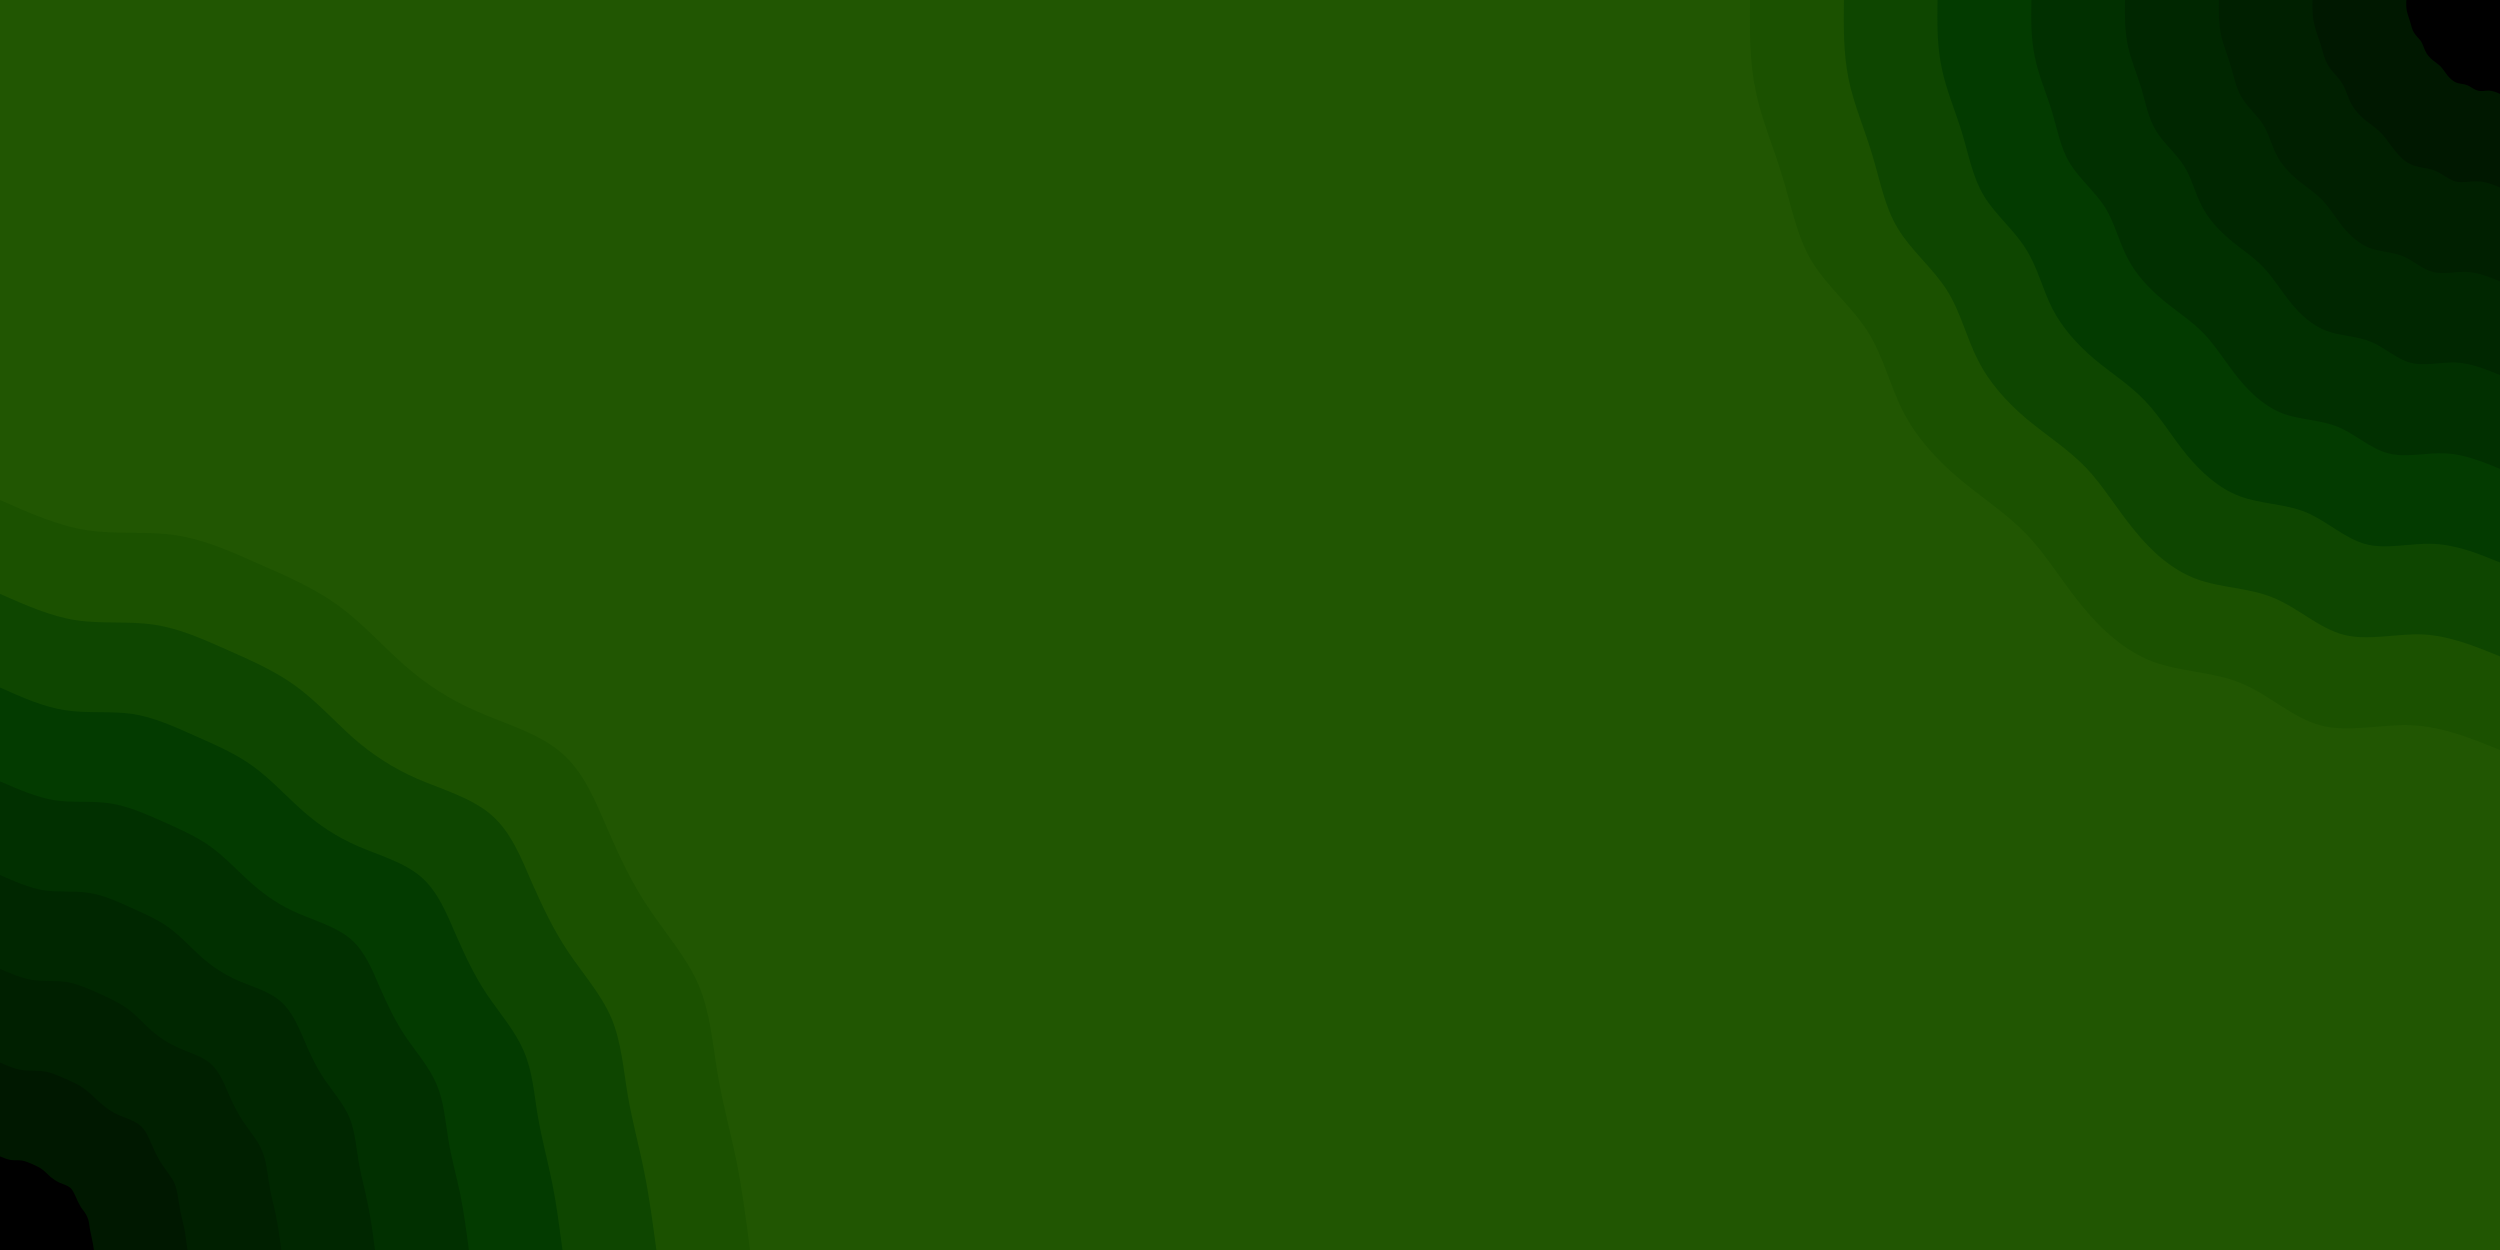
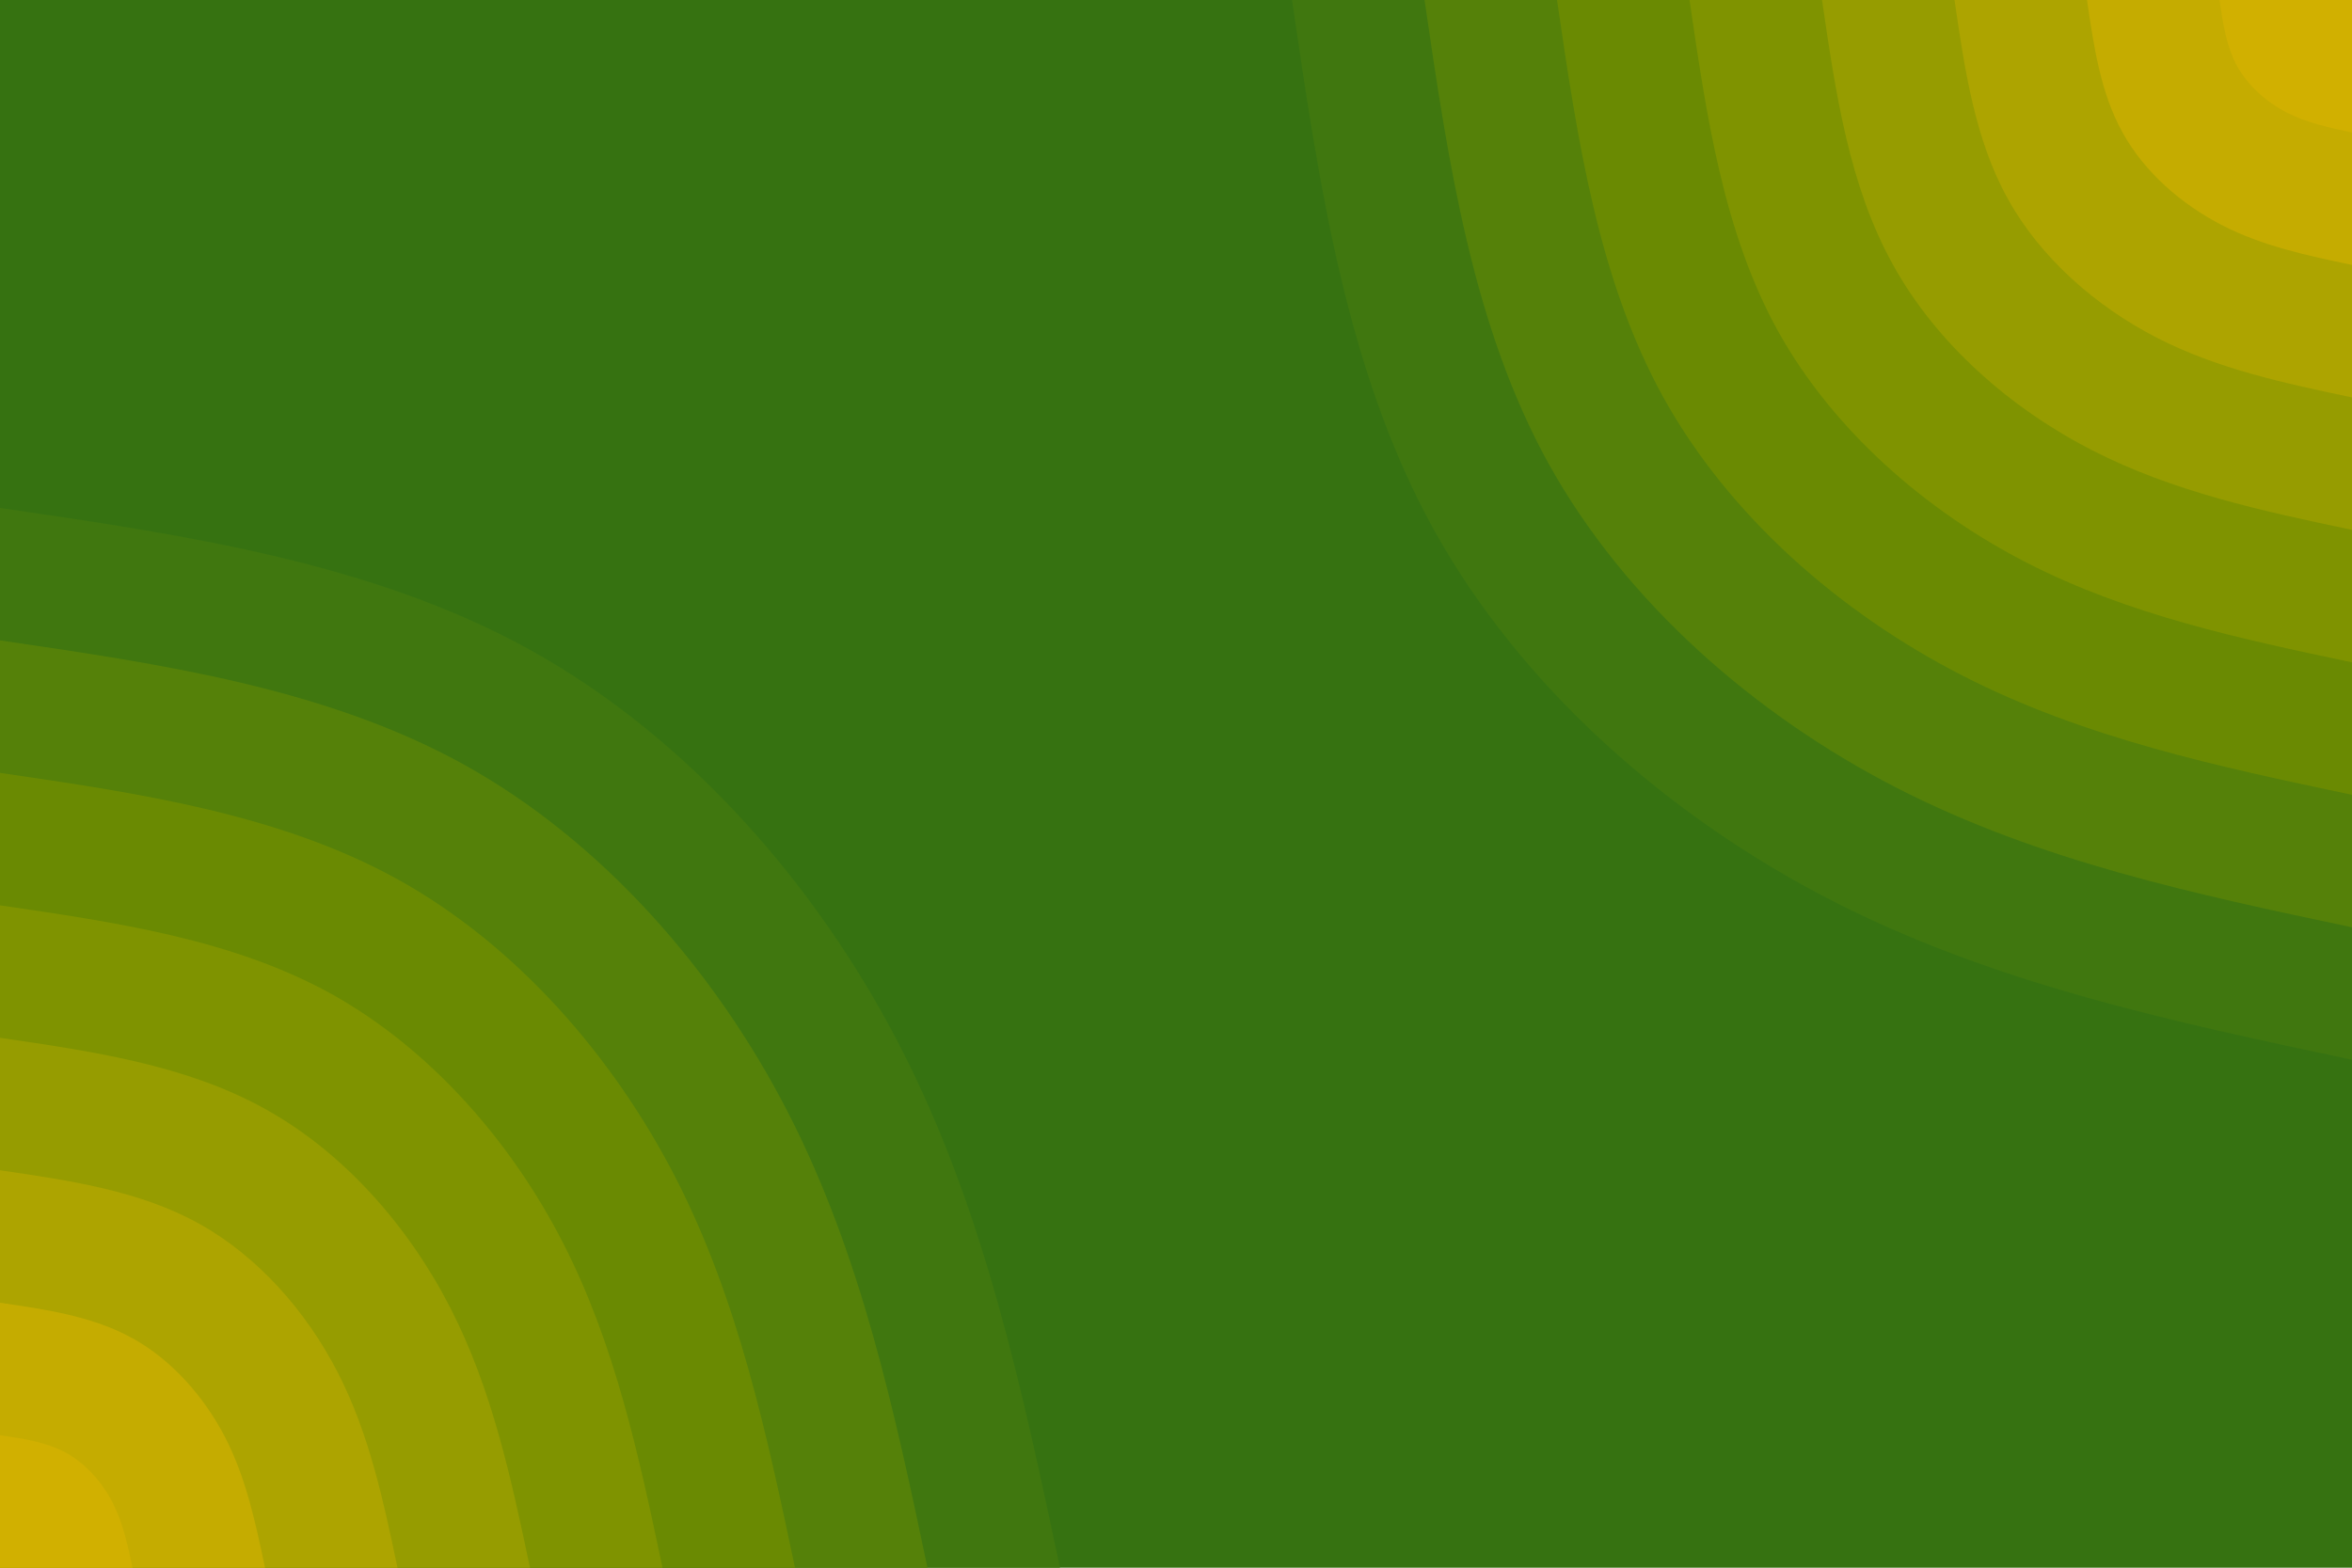
- <svg xmlns="http://www.w3.org/2000/svg" id="visual" viewBox="0 0 900 450" width="900" height="450" version="1.1">
-   <rect x="0" y="0" width="900" height="450" fill="#215602" />
+ <svg xmlns="http://www.w3.org/2000/svg" id="visual" viewBox="0 0 900 600" width="900" height="600" version="1.1">
+   <rect x="0" y="0" width="900" height="600" fill="#367211" />
  <defs>
-     <linearGradient id="grad1_0" x1="50%" y1="0%" x2="100%" y2="100%">
-       <stop offset="10%" stop-color="#000000" stop-opacity="1" />
-       <stop offset="90%" stop-color="#000000" stop-opacity="1" />
+     <linearGradient id="grad1_0" x1="33.3%" y1="0%" x2="100%" y2="100%">
+       <stop offset="20%" stop-color="#d1b000" stop-opacity="1" />
+       <stop offset="80%" stop-color="#d1b000" stop-opacity="1" />
    </linearGradient>
  </defs>
  <defs>
-     <linearGradient id="grad1_1" x1="50%" y1="0%" x2="100%" y2="100%">
-       <stop offset="10%" stop-color="#000000" stop-opacity="1" />
-       <stop offset="90%" stop-color="#001c00" stop-opacity="1" />
+     <linearGradient id="grad1_1" x1="33.3%" y1="0%" x2="100%" y2="100%">
+       <stop offset="20%" stop-color="#d1b000" stop-opacity="1" />
+       <stop offset="80%" stop-color="#b9a800" stop-opacity="1" />
    </linearGradient>
  </defs>
  <defs>
-     <linearGradient id="grad1_2" x1="50%" y1="0%" x2="100%" y2="100%">
-       <stop offset="10%" stop-color="#002300" stop-opacity="1" />
-       <stop offset="90%" stop-color="#001c00" stop-opacity="1" />
+     <linearGradient id="grad1_2" x1="33.3%" y1="0%" x2="100%" y2="100%">
+       <stop offset="20%" stop-color="#a1a000" stop-opacity="1" />
+       <stop offset="80%" stop-color="#b9a800" stop-opacity="1" />
    </linearGradient>
  </defs>
  <defs>
-     <linearGradient id="grad1_3" x1="50%" y1="0%" x2="100%" y2="100%">
-       <stop offset="10%" stop-color="#002300" stop-opacity="1" />
-       <stop offset="90%" stop-color="#012b00" stop-opacity="1" />
+     <linearGradient id="grad1_3" x1="33.3%" y1="0%" x2="100%" y2="100%">
+       <stop offset="20%" stop-color="#a1a000" stop-opacity="1" />
+       <stop offset="80%" stop-color="#8a9800" stop-opacity="1" />
    </linearGradient>
  </defs>
  <defs>
-     <linearGradient id="grad1_4" x1="50%" y1="0%" x2="100%" y2="100%">
-       <stop offset="10%" stop-color="#013600" stop-opacity="1" />
-       <stop offset="90%" stop-color="#012b00" stop-opacity="1" />
+     <linearGradient id="grad1_4" x1="33.3%" y1="0%" x2="100%" y2="100%">
+       <stop offset="20%" stop-color="#758f00" stop-opacity="1" />
+       <stop offset="80%" stop-color="#8a9800" stop-opacity="1" />
    </linearGradient>
  </defs>
  <defs>
-     <linearGradient id="grad1_5" x1="50%" y1="0%" x2="100%" y2="100%">
-       <stop offset="10%" stop-color="#013600" stop-opacity="1" />
-       <stop offset="90%" stop-color="#074000" stop-opacity="1" />
+     <linearGradient id="grad1_5" x1="33.3%" y1="0%" x2="100%" y2="100%">
+       <stop offset="20%" stop-color="#758f00" stop-opacity="1" />
+       <stop offset="80%" stop-color="#5f8605" stop-opacity="1" />
    </linearGradient>
  </defs>
  <defs>
-     <linearGradient id="grad1_6" x1="50%" y1="0%" x2="100%" y2="100%">
-       <stop offset="10%" stop-color="#144b00" stop-opacity="1" />
-       <stop offset="90%" stop-color="#074000" stop-opacity="1" />
+     <linearGradient id="grad1_6" x1="33.3%" y1="0%" x2="100%" y2="100%">
+       <stop offset="20%" stop-color="#4b7c0c" stop-opacity="1" />
+       <stop offset="80%" stop-color="#5f8605" stop-opacity="1" />
    </linearGradient>
  </defs>
  <defs>
-     <linearGradient id="grad1_7" x1="50%" y1="0%" x2="100%" y2="100%">
-       <stop offset="10%" stop-color="#144b00" stop-opacity="1" />
-       <stop offset="90%" stop-color="#215602" stop-opacity="1" />
+     <linearGradient id="grad1_7" x1="33.3%" y1="0%" x2="100%" y2="100%">
+       <stop offset="20%" stop-color="#4b7c0c" stop-opacity="1" />
+       <stop offset="80%" stop-color="#367211" stop-opacity="1" />
    </linearGradient>
  </defs>
  <defs>
-     <linearGradient id="grad2_0" x1="0%" y1="0%" x2="50%" y2="100%">
-       <stop offset="10%" stop-color="#000000" stop-opacity="1" />
-       <stop offset="90%" stop-color="#000000" stop-opacity="1" />
+     <linearGradient id="grad2_0" x1="0%" y1="0%" x2="66.7%" y2="100%">
+       <stop offset="20%" stop-color="#d1b000" stop-opacity="1" />
+       <stop offset="80%" stop-color="#d1b000" stop-opacity="1" />
    </linearGradient>
  </defs>
  <defs>
-     <linearGradient id="grad2_1" x1="0%" y1="0%" x2="50%" y2="100%">
-       <stop offset="10%" stop-color="#001c00" stop-opacity="1" />
-       <stop offset="90%" stop-color="#000000" stop-opacity="1" />
+     <linearGradient id="grad2_1" x1="0%" y1="0%" x2="66.7%" y2="100%">
+       <stop offset="20%" stop-color="#b9a800" stop-opacity="1" />
+       <stop offset="80%" stop-color="#d1b000" stop-opacity="1" />
    </linearGradient>
  </defs>
  <defs>
-     <linearGradient id="grad2_2" x1="0%" y1="0%" x2="50%" y2="100%">
-       <stop offset="10%" stop-color="#001c00" stop-opacity="1" />
-       <stop offset="90%" stop-color="#002300" stop-opacity="1" />
+     <linearGradient id="grad2_2" x1="0%" y1="0%" x2="66.7%" y2="100%">
+       <stop offset="20%" stop-color="#b9a800" stop-opacity="1" />
+       <stop offset="80%" stop-color="#a1a000" stop-opacity="1" />
    </linearGradient>
  </defs>
  <defs>
-     <linearGradient id="grad2_3" x1="0%" y1="0%" x2="50%" y2="100%">
-       <stop offset="10%" stop-color="#012b00" stop-opacity="1" />
-       <stop offset="90%" stop-color="#002300" stop-opacity="1" />
+     <linearGradient id="grad2_3" x1="0%" y1="0%" x2="66.7%" y2="100%">
+       <stop offset="20%" stop-color="#8a9800" stop-opacity="1" />
+       <stop offset="80%" stop-color="#a1a000" stop-opacity="1" />
    </linearGradient>
  </defs>
  <defs>
-     <linearGradient id="grad2_4" x1="0%" y1="0%" x2="50%" y2="100%">
-       <stop offset="10%" stop-color="#012b00" stop-opacity="1" />
-       <stop offset="90%" stop-color="#013600" stop-opacity="1" />
+     <linearGradient id="grad2_4" x1="0%" y1="0%" x2="66.7%" y2="100%">
+       <stop offset="20%" stop-color="#8a9800" stop-opacity="1" />
+       <stop offset="80%" stop-color="#758f00" stop-opacity="1" />
    </linearGradient>
  </defs>
  <defs>
-     <linearGradient id="grad2_5" x1="0%" y1="0%" x2="50%" y2="100%">
-       <stop offset="10%" stop-color="#074000" stop-opacity="1" />
-       <stop offset="90%" stop-color="#013600" stop-opacity="1" />
+     <linearGradient id="grad2_5" x1="0%" y1="0%" x2="66.7%" y2="100%">
+       <stop offset="20%" stop-color="#5f8605" stop-opacity="1" />
+       <stop offset="80%" stop-color="#758f00" stop-opacity="1" />
    </linearGradient>
  </defs>
  <defs>
-     <linearGradient id="grad2_6" x1="0%" y1="0%" x2="50%" y2="100%">
-       <stop offset="10%" stop-color="#074000" stop-opacity="1" />
-       <stop offset="90%" stop-color="#144b00" stop-opacity="1" />
+     <linearGradient id="grad2_6" x1="0%" y1="0%" x2="66.7%" y2="100%">
+       <stop offset="20%" stop-color="#5f8605" stop-opacity="1" />
+       <stop offset="80%" stop-color="#4b7c0c" stop-opacity="1" />
    </linearGradient>
  </defs>
  <defs>
-     <linearGradient id="grad2_7" x1="0%" y1="0%" x2="50%" y2="100%">
-       <stop offset="10%" stop-color="#215602" stop-opacity="1" />
-       <stop offset="90%" stop-color="#144b00" stop-opacity="1" />
+     <linearGradient id="grad2_7" x1="0%" y1="0%" x2="66.7%" y2="100%">
+       <stop offset="20%" stop-color="#367211" stop-opacity="1" />
+       <stop offset="80%" stop-color="#4b7c0c" stop-opacity="1" />
    </linearGradient>
  </defs>
  <g transform="translate(900, 0)">
-     <path d="M0 270C-10.4 265.8 -20.7 261.6 -31.7 261.1C-42.7 260.6 -54.3 263.8 -64.4 261.2C-74.5 258.6 -83.1 250.1 -93.3 245.9C-103.4 241.8 -115 241.9 -125 238.2C-135 234.4 -143.5 226.7 -150.5 218.1C-157.6 209.5 -163.2 199.9 -170.4 192.4C-177.7 184.8 -186.5 179.2 -194.6 172.4C-202.7 165.6 -210 157.6 -214.8 148.3C-219.6 139 -221.9 128.4 -227.6 119.4C-233.2 110.5 -242.3 103.1 -247.8 94C-253.2 84.9 -255.1 74.1 -258.3 63.7C-261.4 53.2 -265.9 43.1 -268 32.5C-270.2 22 -270.1 11 -270 0L0 0Z" fill="#1b5100" />
-     <path d="M0 236.3C-9.1 232.6 -18.1 228.9 -27.7 228.4C-37.3 228 -47.5 230.8 -56.3 228.5C-65.2 226.2 -72.7 218.8 -81.6 215.2C-90.5 211.5 -100.6 211.7 -109.4 208.4C-118.2 205.1 -125.6 198.4 -131.7 190.8C-137.9 183.3 -142.8 174.9 -149.1 168.3C-155.5 161.7 -163.2 156.8 -170.3 150.9C-177.4 144.9 -183.8 137.9 -187.9 129.7C-192.1 121.6 -194.1 112.4 -199.1 104.5C-204.1 96.6 -212 90.2 -216.8 82.2C-221.6 74.3 -223.2 64.8 -226 55.7C-228.7 46.6 -232.6 37.7 -234.5 28.5C-236.4 19.2 -236.3 9.6 -236.2 0L0 0Z" fill="#0e4600" />
-     <path d="M0 202.5C-7.8 199.3 -15.5 196.2 -23.8 195.8C-32 195.4 -40.7 197.9 -48.3 195.9C-55.9 193.9 -62.4 187.5 -69.9 184.4C-77.5 181.3 -86.2 181.5 -93.8 178.6C-101.3 175.8 -107.6 170 -112.9 163.6C-118.2 157.1 -122.4 149.9 -127.8 144.3C-133.2 138.6 -139.9 134.4 -146 129.3C-152 124.2 -157.5 118.2 -161.1 111.2C-164.7 104.2 -166.4 96.3 -170.7 89.6C-174.9 82.8 -181.7 77.3 -185.8 70.5C-189.9 63.7 -191.3 55.6 -193.7 47.7C-196.1 39.9 -199.4 32.3 -201 24.4C-202.7 16.5 -202.6 8.2 -202.5 0L0 0Z" fill="#033b00" />
-     <path d="M0 168.8C-6.5 166.1 -13 163.5 -19.8 163.2C-26.7 162.9 -33.9 164.9 -40.2 163.2C-46.6 161.6 -52 156.3 -58.3 153.7C-64.6 151.1 -71.9 151.2 -78.1 148.9C-84.4 146.5 -89.7 141.7 -94.1 136.3C-98.5 130.9 -102 125 -106.5 120.2C-111 115.5 -116.6 112 -121.6 107.8C-126.7 103.5 -131.3 98.5 -134.2 92.7C-137.2 86.9 -138.7 80.3 -142.2 74.6C-145.8 69 -151.4 64.4 -154.9 58.7C-158.3 53.1 -159.4 46.3 -161.4 39.8C-163.4 33.3 -166.2 26.9 -167.5 20.3C-168.9 13.7 -168.8 6.9 -168.7 0L0 0Z" fill="#013000" />
-     <path d="M0 135C-5.2 132.9 -10.4 130.8 -15.9 130.5C-21.3 130.3 -27.1 131.9 -32.2 130.6C-37.2 129.3 -41.6 125 -46.6 123C-51.7 120.9 -57.5 121 -62.5 119.1C-67.5 117.2 -71.8 113.4 -75.3 109C-78.8 104.7 -81.6 100 -85.2 96.2C-88.8 92.4 -93.3 89.6 -97.3 86.2C-101.3 82.8 -105 78.8 -107.4 74.1C-109.8 69.5 -110.9 64.2 -113.8 59.7C-116.6 55.2 -121.2 51.5 -123.9 47C-126.6 42.4 -127.6 37.1 -129.1 31.8C-130.7 26.6 -132.9 21.5 -134 16.3C-135.1 11 -135.1 5.5 -135 0L0 0Z" fill="#002700" />
-     <path d="M0 101.3C-3.9 99.7 -7.8 98.1 -11.9 97.9C-16 97.7 -20.3 98.9 -24.1 97.9C-27.9 97 -31.2 93.8 -35 92.2C-38.8 90.7 -43.1 90.7 -46.9 89.3C-50.6 87.9 -53.8 85 -56.5 81.8C-59.1 78.5 -61.2 75 -63.9 72.1C-66.6 69.3 -69.9 67.2 -73 64.7C-76 62.1 -78.8 59.1 -80.5 55.6C-82.3 52.1 -83.2 48.2 -85.3 44.8C-87.5 41.4 -90.9 38.6 -92.9 35.2C-95 31.8 -95.7 27.8 -96.9 23.9C-98 20 -99.7 16.2 -100.5 12.2C-101.3 8.2 -101.3 4.1 -101.2 0L0 0Z" fill="#002000" />
-     <path d="M0 67.5C-2.6 66.4 -5.2 65.4 -7.9 65.3C-10.7 65.1 -13.6 66 -16.1 65.3C-18.6 64.6 -20.8 62.5 -23.3 61.5C-25.8 60.4 -28.7 60.5 -31.3 59.5C-33.8 58.6 -35.9 56.7 -37.6 54.5C-39.4 52.4 -40.8 50 -42.6 48.1C-44.4 46.2 -46.6 44.8 -48.7 43.1C-50.7 41.4 -52.5 39.4 -53.7 37.1C-54.9 34.7 -55.5 32.1 -56.9 29.9C-58.3 27.6 -60.6 25.8 -61.9 23.5C-63.3 21.2 -63.8 18.5 -64.6 15.9C-65.4 13.3 -66.5 10.8 -67 8.1C-67.6 5.5 -67.5 2.7 -67.5 0L0 0Z" fill="#001800" />
-     <path d="M0 33.8C-1.3 33.2 -2.6 32.7 -4 32.6C-5.3 32.6 -6.8 33 -8 32.6C-9.3 32.3 -10.4 31.3 -11.7 30.7C-12.9 30.2 -14.4 30.2 -15.6 29.8C-16.9 29.3 -17.9 28.3 -18.8 27.3C-19.7 26.2 -20.4 25 -21.3 24C-22.2 23.1 -23.3 22.4 -24.3 21.6C-25.3 20.7 -26.3 19.7 -26.8 18.5C-27.4 17.4 -27.7 16.1 -28.4 14.9C-29.2 13.8 -30.3 12.9 -31 11.7C-31.7 10.6 -31.9 9.3 -32.3 8C-32.7 6.7 -33.2 5.4 -33.5 4.1C-33.8 2.7 -33.8 1.4 -33.7 0L0 0Z" fill="#000000" />
+     <path d="M0 405.6C-68.3 391.1 -136.6 376.7 -199 344.7C-261.4 312.7 -317.8 263.2 -351.3 202.8C-384.7 142.4 -395.2 71.2 -405.6 0L0 0Z" fill="#40770f" />
+     <path d="M0 354.9C-59.8 342.3 -119.5 329.6 -174.1 301.6C-228.7 273.6 -278.1 230.3 -307.4 177.5C-336.6 124.6 -345.8 62.3 -354.9 0L0 0Z" fill="#558109" />
+     <path d="M0 304.2C-51.2 293.4 -102.5 282.5 -149.2 258.5C-196 234.5 -238.4 197.4 -263.5 152.1C-288.5 106.8 -296.4 53.4 -304.2 0L0 0Z" fill="#6a8a02" />
+     <path d="M0 253.5C-42.7 244.5 -85.4 235.4 -124.4 215.4C-163.4 195.4 -198.6 164.5 -219.6 126.8C-240.5 89 -247 44.5 -253.5 0L0 0Z" fill="#7f9300" />
+     <path d="M0 202.8C-34.2 195.6 -68.3 188.3 -99.5 172.3C-130.7 156.3 -158.9 131.6 -175.6 101.4C-192.4 71.2 -197.6 35.6 -202.8 0L0 0Z" fill="#969c00" />
+     <path d="M0 152.1C-25.6 146.7 -51.2 141.3 -74.6 129.3C-98 117.3 -119.2 98.7 -131.7 76.1C-144.3 53.4 -148.2 26.7 -152.1 0L0 0Z" fill="#ada400" />
+     <path d="M0 101.4C-17.1 97.8 -34.2 94.2 -49.7 86.2C-65.3 78.2 -79.5 65.8 -87.8 50.7C-96.2 35.6 -98.8 17.8 -101.4 0L0 0Z" fill="#c5ac00" />
+     <path d="M0 50.7C-8.5 48.9 -17.1 47.1 -24.9 43.1C-32.7 39.1 -39.7 32.9 -43.9 25.4C-48.1 17.8 -49.4 8.9 -50.7 0L0 0Z" fill="#d1b000" />
  </g>
-   <g transform="translate(0, 450)">
-     <path d="M0 -270C10.4 -265.4 20.8 -260.7 31.5 -259.1C42.1 -257.5 53 -258.9 63.4 -257.3C73.8 -255.7 83.8 -251.2 93.6 -246.8C103.5 -242.5 113.2 -238.2 121.8 -232C130.3 -225.8 137.6 -217.6 145.4 -210.7C153.2 -203.8 161.6 -198.3 171.7 -193.9C181.9 -189.4 193.9 -186.1 202.1 -179C210.3 -172 214.5 -161.2 218.9 -151.1C223.3 -141 227.7 -131.6 233.8 -122.7C239.8 -113.7 247.3 -105.2 251.5 -95.4C255.7 -85.5 256.5 -74.4 258.3 -63.7C260.1 -53 262.9 -42.7 265.1 -32.2C267.2 -21.7 268.6 -10.8 270 0L0 0Z" fill="#1b5100" />
-     <path d="M0 -236.2C9.1 -232.2 18.2 -228.1 27.5 -226.7C36.8 -225.3 46.4 -226.5 55.5 -225.1C64.6 -223.8 73.3 -219.8 81.9 -216C90.5 -212.2 99.1 -208.4 106.5 -203C114 -197.5 120.4 -190.4 127.2 -184.3C134.1 -178.3 141.4 -173.5 150.3 -169.6C159.2 -165.8 169.7 -162.8 176.8 -156.7C184 -150.5 187.7 -141 191.5 -132.2C195.4 -123.4 199.3 -115.2 204.5 -107.4C209.8 -99.5 216.4 -92.1 220.1 -83.5C223.7 -74.9 224.4 -65.1 226 -55.7C227.6 -46.3 230.1 -37.4 231.9 -28.2C233.8 -18.9 235 -9.5 236.3 0L0 0Z" fill="#0e4600" />
-     <path d="M0 -202.5C7.8 -199 15.6 -195.5 23.6 -194.3C31.6 -193.1 39.8 -194.1 47.6 -193C55.4 -191.8 62.8 -188.4 70.2 -185.1C77.6 -181.8 84.9 -178.7 91.3 -174C97.7 -169.3 103.2 -163.2 109.1 -158C114.9 -152.9 121.2 -148.7 128.8 -145.4C136.4 -142.1 145.5 -139.6 151.6 -134.3C157.7 -129 160.9 -120.9 164.2 -113.3C167.5 -105.8 170.8 -98.7 175.3 -92C179.8 -85.3 185.5 -78.9 188.6 -71.5C191.8 -64.2 192.3 -55.8 193.7 -47.7C195.1 -39.7 197.2 -32 198.8 -24.1C200.4 -16.2 201.4 -8.1 202.5 0L0 0Z" fill="#033b00" />
-     <path d="M0 -168.7C6.5 -165.9 13 -163 19.7 -161.9C26.3 -160.9 33.1 -161.8 39.6 -160.8C46.1 -159.8 52.4 -157 58.5 -154.3C64.7 -151.5 70.8 -148.9 76.1 -145C81.4 -141.1 86 -136 90.9 -131.7C95.8 -127.4 101 -123.9 107.3 -121.2C113.7 -118.4 121.2 -116.3 126.3 -111.9C131.4 -107.5 134.1 -100.7 136.8 -94.4C139.6 -88.1 142.3 -82.3 146.1 -76.7C149.9 -71.1 154.6 -65.8 157.2 -59.6C159.8 -53.5 160.3 -46.5 161.4 -39.8C162.5 -33.1 164.3 -26.7 165.7 -20.1C167 -13.5 167.9 -6.8 168.8 0L0 0Z" fill="#013000" />
-     <path d="M0 -135C5.2 -132.7 10.4 -130.4 15.7 -129.5C21.1 -128.7 26.5 -129.4 31.7 -128.6C36.9 -127.9 41.9 -125.6 46.8 -123.4C51.7 -121.2 56.6 -119.1 60.9 -116C65.1 -112.9 68.8 -108.8 72.7 -105.3C76.6 -101.9 80.8 -99.1 85.9 -96.9C91 -94.7 97 -93.1 101 -89.5C105.1 -86 107.3 -80.6 109.5 -75.6C111.6 -70.5 113.9 -65.8 116.9 -61.3C119.9 -56.9 123.7 -52.6 125.8 -47.7C127.8 -42.8 128.2 -37.2 129.1 -31.8C130 -26.5 131.5 -21.4 132.5 -16.1C133.6 -10.8 134.3 -5.4 135 0L0 0Z" fill="#002700" />
-     <path d="M0 -101.2C3.9 -99.5 7.8 -97.8 11.8 -97.2C15.8 -96.6 19.9 -97.1 23.8 -96.5C27.7 -95.9 31.4 -94.2 35.1 -92.6C38.8 -90.9 42.5 -89.3 45.7 -87C48.9 -84.7 51.6 -81.6 54.5 -79C57.5 -76.4 60.6 -74.4 64.4 -72.7C68.2 -71 72.7 -69.8 75.8 -67.1C78.8 -64.5 80.5 -60.4 82.1 -56.7C83.7 -52.9 85.4 -49.4 87.7 -46C89.9 -42.7 92.8 -39.5 94.3 -35.8C95.9 -32.1 96.2 -27.9 96.9 -23.9C97.5 -19.9 98.6 -16 99.4 -12.1C100.2 -8.1 100.7 -4.1 101.3 0L0 0Z" fill="#002000" />
-     <path d="M0 -67.5C2.6 -66.3 5.2 -65.2 7.9 -64.8C10.5 -64.4 13.3 -64.7 15.9 -64.3C18.5 -63.9 20.9 -62.8 23.4 -61.7C25.9 -60.6 28.3 -59.6 30.4 -58C32.6 -56.4 34.4 -54.4 36.4 -52.7C38.3 -51 40.4 -49.6 42.9 -48.5C45.5 -47.4 48.5 -46.5 50.5 -44.8C52.6 -43 53.6 -40.3 54.7 -37.8C55.8 -35.3 56.9 -32.9 58.4 -30.7C59.9 -28.4 61.8 -26.3 62.9 -23.8C63.9 -21.4 64.1 -18.6 64.6 -15.9C65 -13.2 65.7 -10.7 66.3 -8C66.8 -5.4 67.1 -2.7 67.5 0L0 0Z" fill="#001800" />
-     <path d="M0 -33.7C1.3 -33.2 2.6 -32.6 3.9 -32.4C5.3 -32.2 6.6 -32.4 7.9 -32.2C9.2 -32 10.5 -31.4 11.7 -30.9C12.9 -30.3 14.2 -29.8 15.2 -29C16.3 -28.2 17.2 -27.2 18.2 -26.3C19.2 -25.5 20.2 -24.8 21.5 -24.2C22.7 -23.7 24.2 -23.3 25.3 -22.4C26.3 -21.5 26.8 -20.1 27.4 -18.9C27.9 -17.6 28.5 -16.5 29.2 -15.3C30 -14.2 30.9 -13.2 31.4 -11.9C32 -10.7 32.1 -9.3 32.3 -8C32.5 -6.6 32.9 -5.3 33.1 -4C33.4 -2.7 33.6 -1.4 33.8 0L0 0Z" fill="#000000" />
+   <g transform="translate(0, 600)">
+     <path d="M0 -405.6C71.2 -395.2 142.4 -384.7 202.8 -351.3C263.2 -317.8 312.7 -261.4 344.7 -199C376.7 -136.6 391.1 -68.3 405.6 0L0 0Z" fill="#40770f" />
+     <path d="M0 -354.9C62.3 -345.8 124.6 -336.6 177.5 -307.4C230.3 -278.1 273.6 -228.7 301.6 -174.1C329.6 -119.5 342.3 -59.8 354.9 0L0 0Z" fill="#558109" />
+     <path d="M0 -304.2C53.4 -296.4 106.8 -288.5 152.1 -263.5C197.4 -238.4 234.5 -196 258.5 -149.3C282.5 -102.5 293.4 -51.2 304.2 0L0 0Z" fill="#6a8a02" />
+     <path d="M0 -253.5C44.5 -247 89 -240.5 126.8 -219.6C164.5 -198.6 195.4 -163.4 215.4 -124.4C235.4 -85.4 244.5 -42.7 253.5 0L0 0Z" fill="#7f9300" />
+     <path d="M0 -202.8C35.6 -197.6 71.2 -192.4 101.4 -175.6C131.6 -158.9 156.3 -130.7 172.3 -99.5C188.3 -68.3 195.6 -34.2 202.8 0L0 0Z" fill="#969c00" />
+     <path d="M0 -152.1C26.7 -148.2 53.4 -144.3 76.1 -131.7C98.7 -119.2 117.3 -98 129.3 -74.6C141.3 -51.2 146.7 -25.6 152.1 0L0 0Z" fill="#ada400" />
+     <path d="M0 -101.4C17.8 -98.8 35.6 -96.2 50.7 -87.8C65.8 -79.5 78.2 -65.3 86.2 -49.8C94.2 -34.2 97.8 -17.1 101.4 0L0 0Z" fill="#c5ac00" />
+     <path d="M0 -50.7C8.9 -49.4 17.8 -48.1 25.4 -43.9C32.9 -39.7 39.1 -32.7 43.1 -24.9C47.1 -17.1 48.9 -8.5 50.7 0L0 0Z" fill="#d1b000" />
  </g>
</svg>
